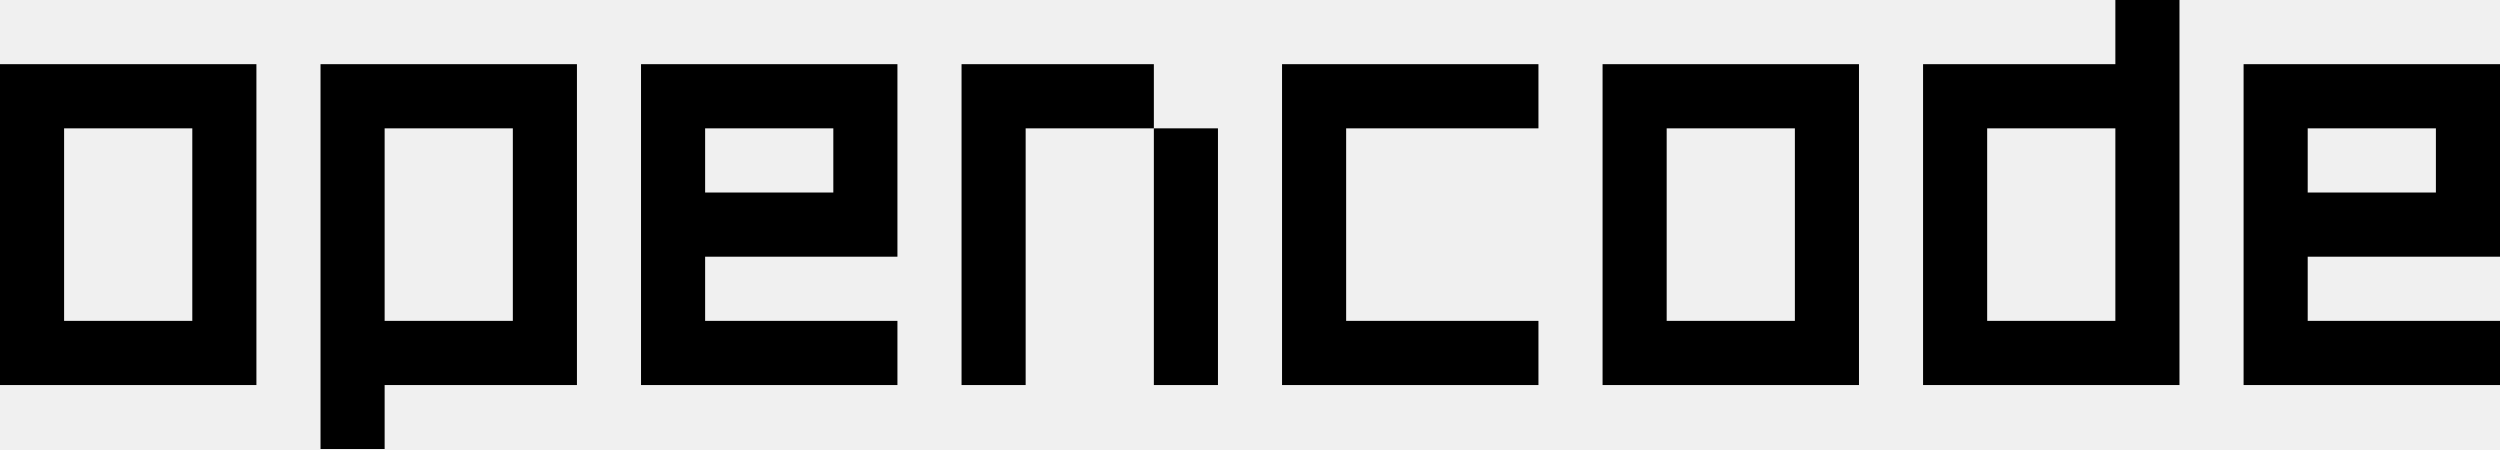
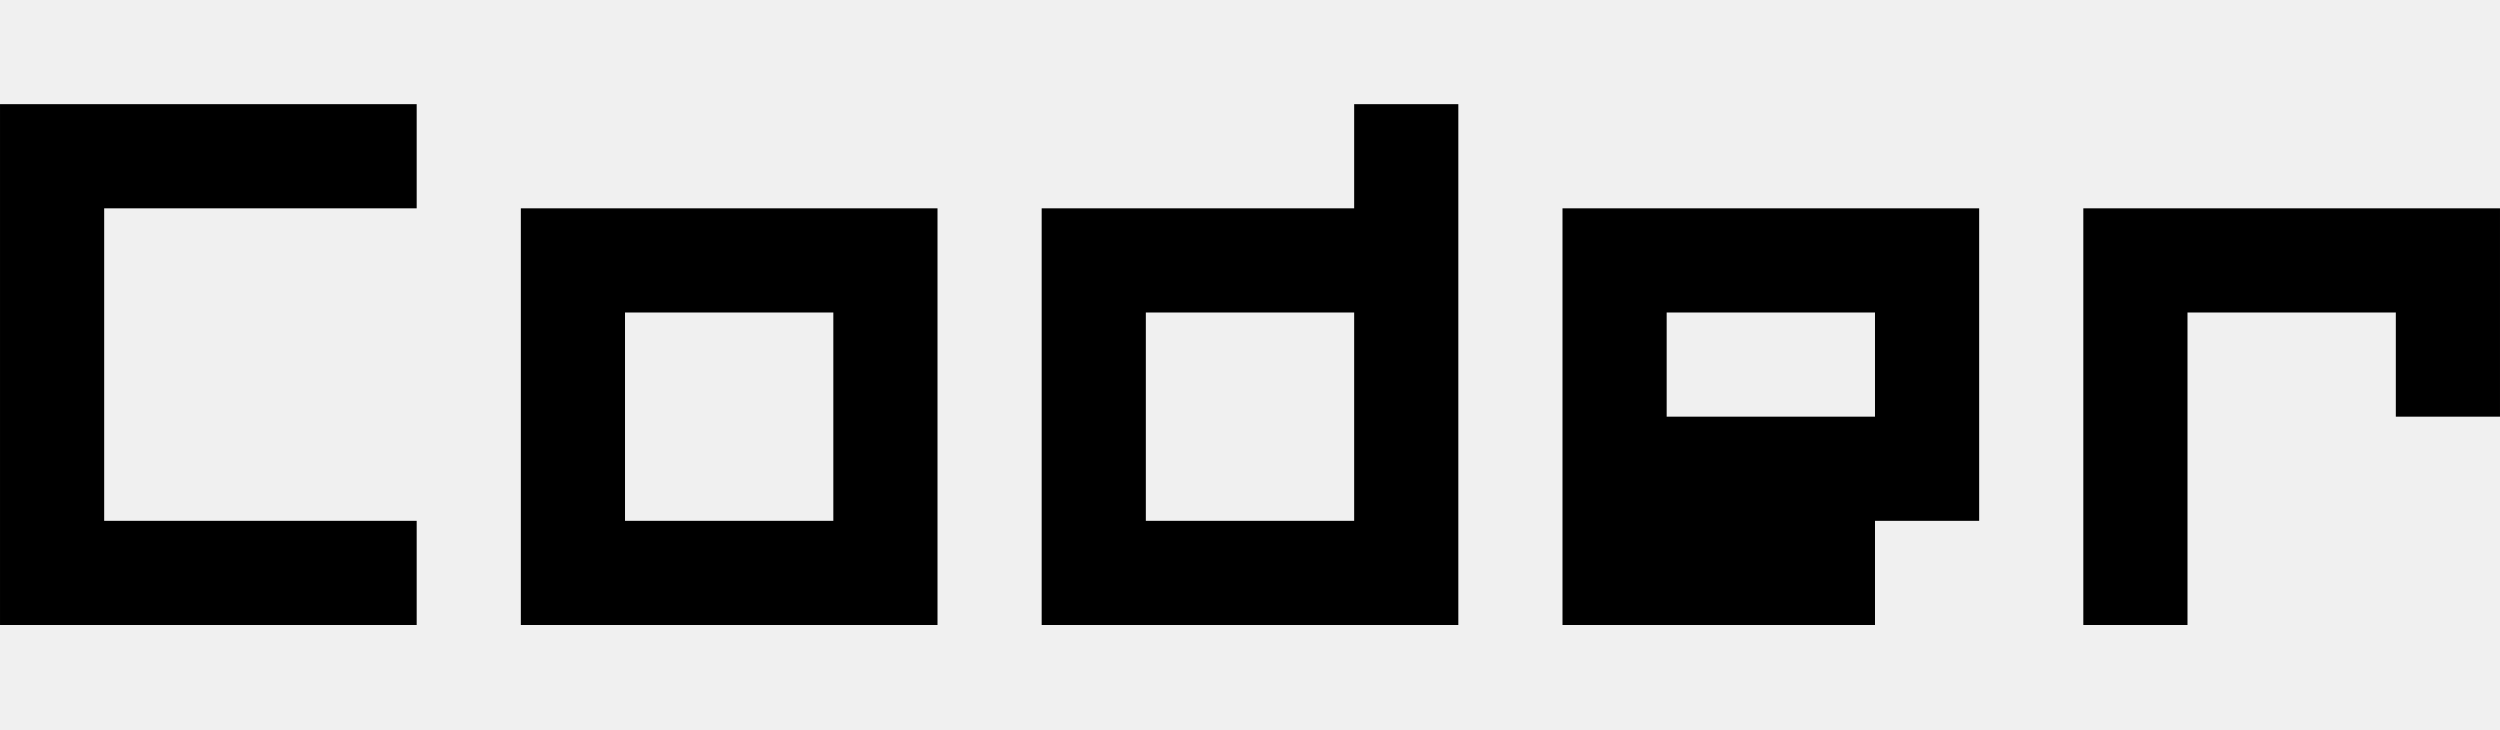
- <svg xmlns="http://www.w3.org/2000/svg" width="640" height="115" viewBox="0 0 640 115" fill="none">
-   <g clip-path="url(#clip0_1401_86353)">
-     <mask id="mask0_1401_86353" style="mask-type:luminance" maskUnits="userSpaceOnUse" x="0" y="0" width="640" height="115">
-       <path d="M640 0H0V115H640V0Z" fill="white" />
-     </mask>
-     <g mask="url(#mask0_1401_86353)">
-       <path d="M49.231 32.857H16.41V82.143H49.231V32.857ZM65.641 98.572H0V16.429H65.641V98.572Z" fill="black" />
-       <path d="M98.465 82.143H131.285V32.857H98.465V82.143ZM147.696 98.572H98.465V115H82.055V16.429H147.696V98.572Z" fill="black" />
-       <path d="M229.743 65.714H180.512V82.143H229.743V98.572H164.102V16.429H229.743V65.714ZM180.512 49.286H213.332V32.857H180.512V49.286Z" fill="black" />
-       <path d="M295.387 32.857H262.567V98.572H246.156V16.429H295.387V32.857ZM311.797 98.572H295.387V32.857H311.797V98.572Z" fill="black" />
-       <path d="M393.844 32.857H344.613V82.143H393.844V98.572H328.203V16.429H393.844V32.857Z" fill="black" />
-       <path d="M459.489 32.857H426.668V82.143H459.489V32.857ZM475.899 98.572H410.258V16.429H475.899V98.572Z" fill="black" />
-       <path d="M541.535 32.857H508.715V82.143H541.535V32.857ZM557.946 98.571H492.305V16.429H541.535V0H557.946V98.571Z" fill="black" />
-       <path d="M590.77 32.857V49.286H623.59V32.857H590.77ZM640 65.714H590.77V82.143H640V98.572H574.359V16.429H640V65.714Z" fill="black" />
-     </g>
-   </g>
-   <defs>
-     <clipPath id="clip0_1401_86353">
-       <rect width="640" height="115" fill="white" />
-     </clipPath>
-   </defs>
+ <svg xmlns="http://www.w3.org/2000/svg" width="394.29" height="115" viewBox="0 0 144 42" fill="none">
+   <path fill-rule="evenodd" d="M24 6H0V36H24V30H6V12H24V6Z" fill="#000000" />
+   <path fill-rule="evenodd" d="M30 12H54V36H30V12ZM36 18H48V30H36V18Z" fill="#000000" />
+   <path fill-rule="evenodd" d="M84 6H78V12H60V36H84V6ZM66 18H78V30H66V18Z" fill="#000000" />
+   <path fill-rule="evenodd" d="M90 12H114V36H90V12ZM96 18H108V24H96V18ZM108 30H114V36H108V30Z" fill="#000000" />
+   <path fill-rule="evenodd" d="M144 12H120V36H126V18H144V12ZM138 18H144V24H138V18Z" fill="#000000" />
</svg>
